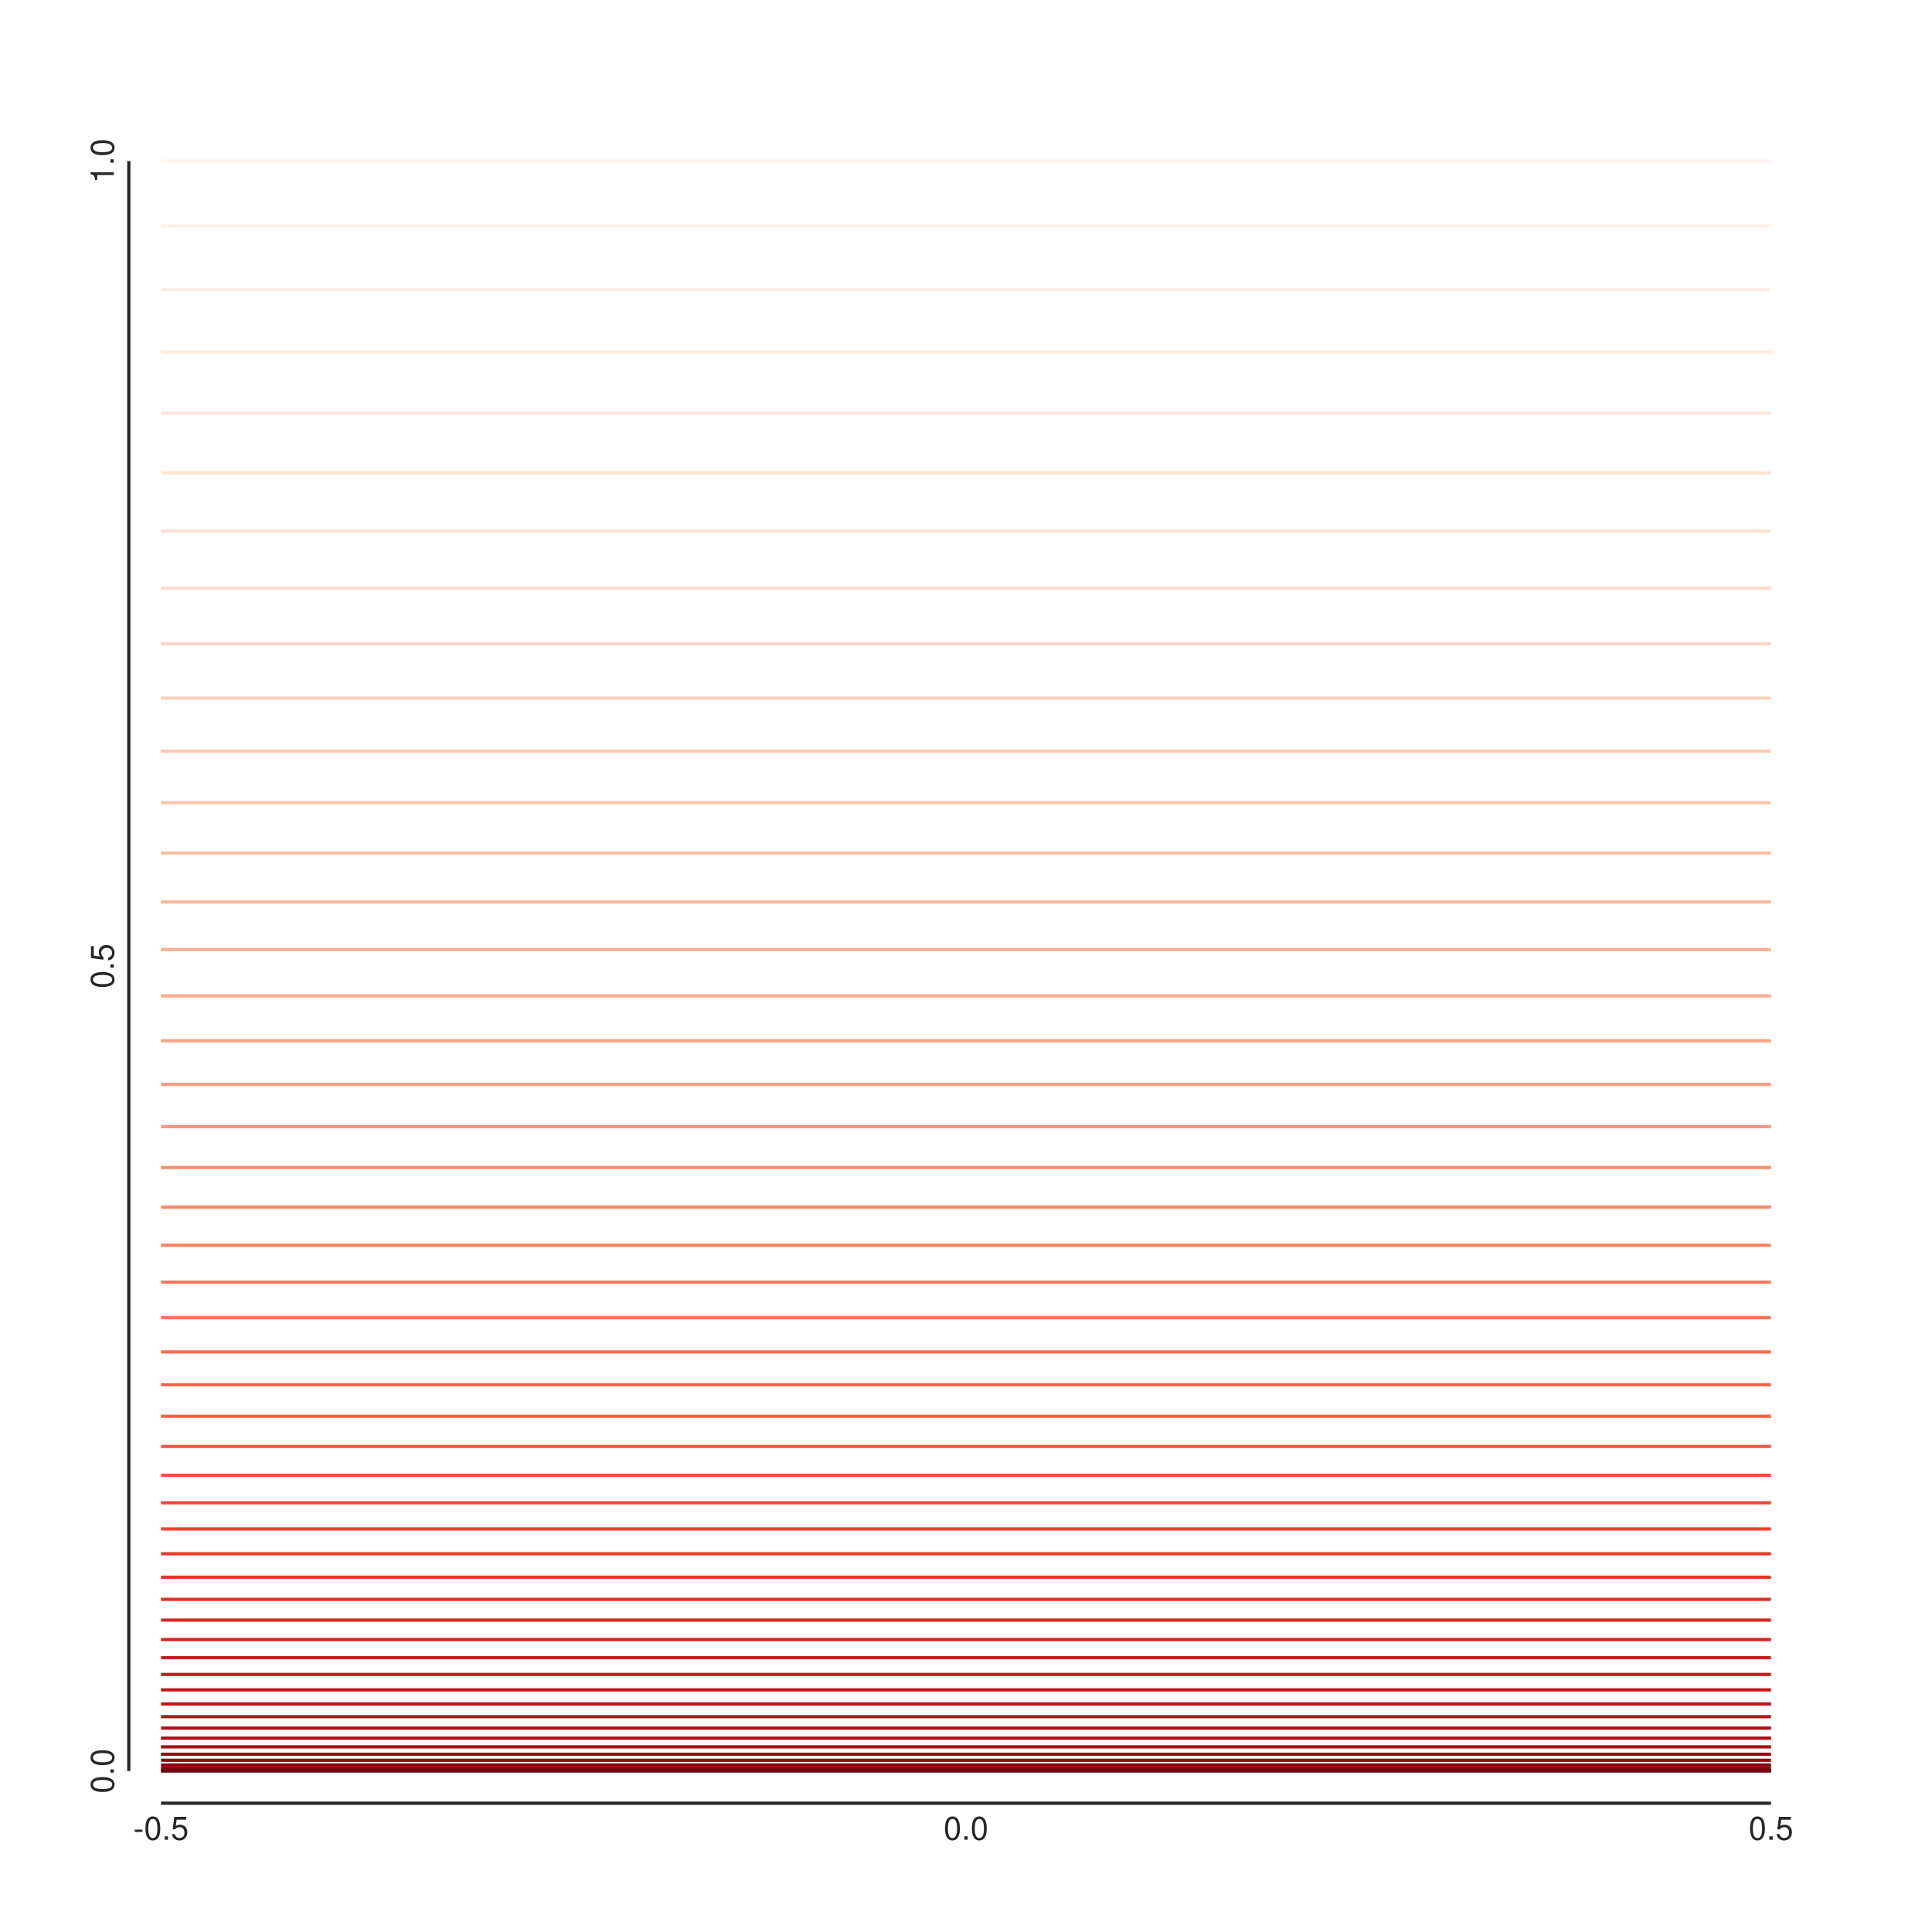
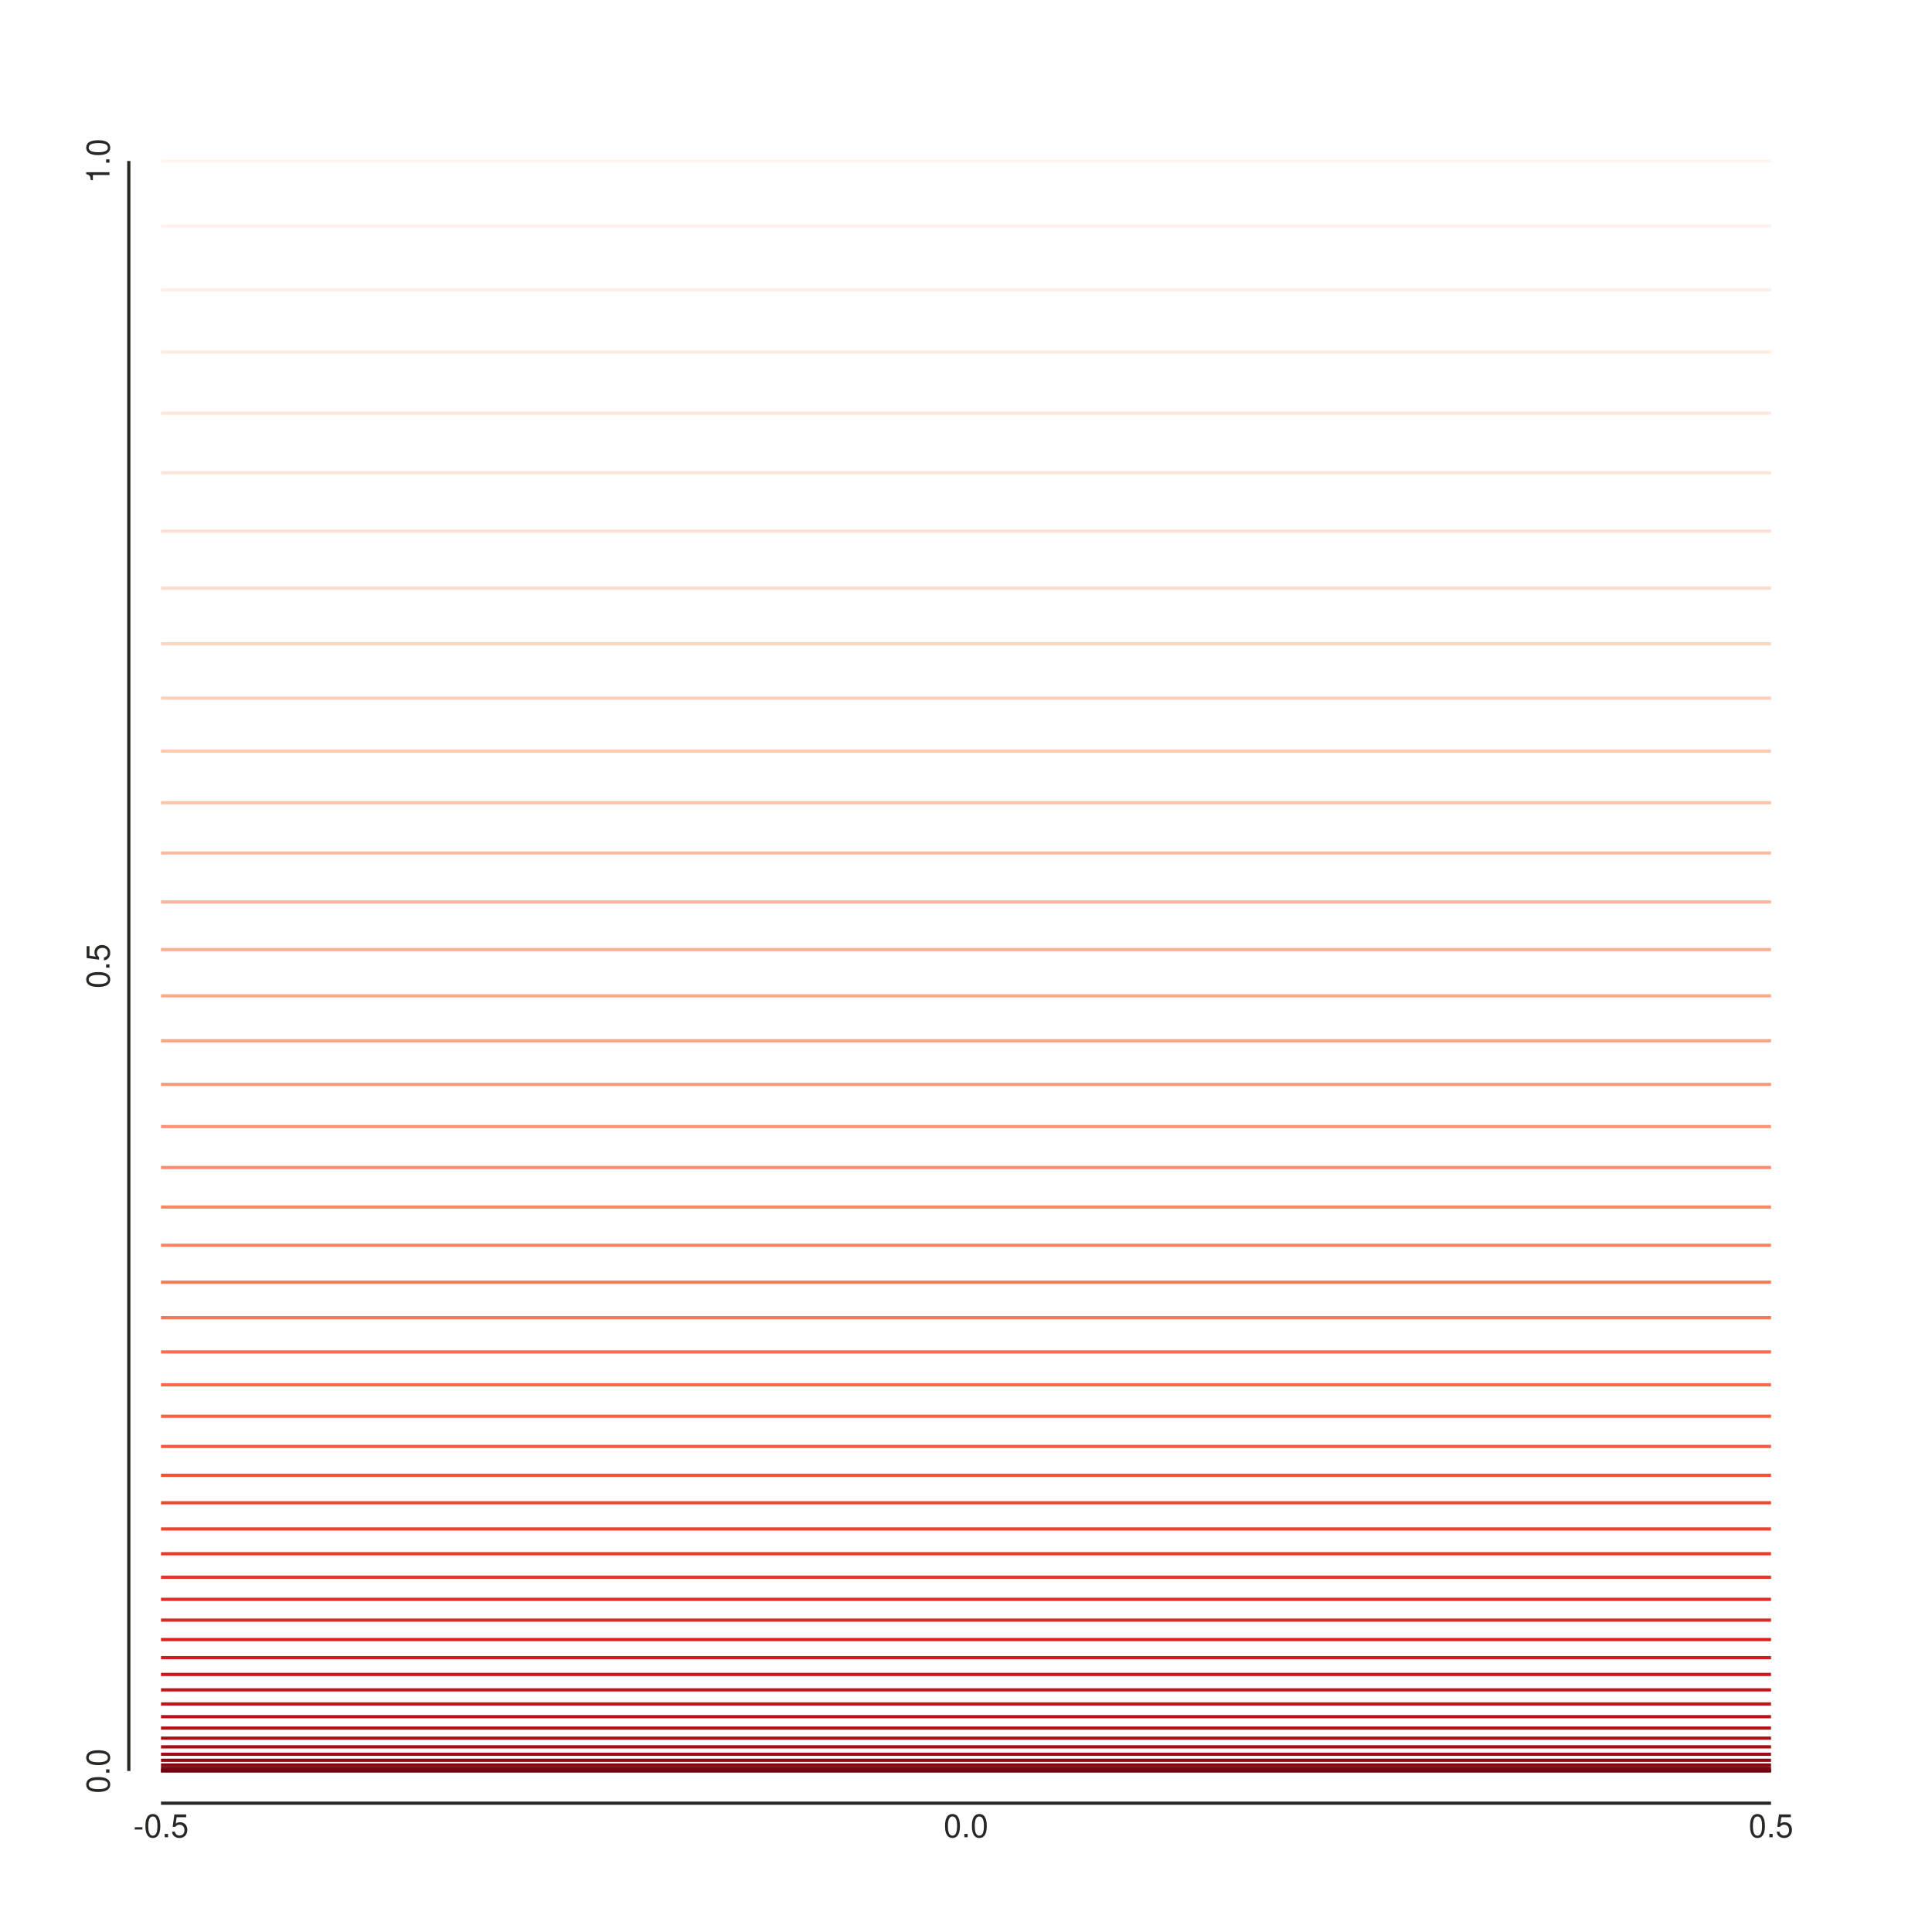
- <svg xmlns="http://www.w3.org/2000/svg" height="600px" id="tf97c0cfe848d4f7d994da896cc00424d" preserveAspectRatio="xMidYMid meet" style="background-color:transparent;fill:rgb(16.1%,15.3%,14.1%);fill-opacity:1.0;font-family:Helvetica;font-size:12px;opacity:1.0;stroke:rgb(16.1%,15.3%,14.1%);stroke-opacity:1.0;stroke-width:1.0" viewBox="0 0 600 600" width="600px">
-   <g class="toyplot-axes-Cartesian" id="t9f32ff960d9a481e8b9837b10127cf55">
-     <clipPath id="t161e7358c8d248799017a42b89620f6d">
+ <svg xmlns="http://www.w3.org/2000/svg" height="600px" id="td9b2f7d588fd487ba6634f9ec8342acb" preserveAspectRatio="xMidYMid meet" style="background-color:transparent;fill:rgb(16.1%,15.3%,14.1%);fill-opacity:1.0;font-family:Helvetica;font-size:12px;opacity:1.0;stroke:rgb(16.1%,15.3%,14.1%);stroke-opacity:1.0;stroke-width:1.0" viewBox="0 0 600 600" width="600px">
+   <g class="toyplot-axes-Cartesian" id="tb12ab7604d2f4590911cdc7ba33b61f7">
+     <clipPath id="t7751ba592922412f9f6637c27bd925a4">
      <rect height="520.0" width="520.0" x="40.0" y="40.0" />
    </clipPath>
-     <g class="toyplot-coordinate-events" clip-path="url(#t161e7358c8d248799017a42b89620f6d)" style="cursor:crosshair">
+     <g class="toyplot-coordinate-events" clip-path="url(#t7751ba592922412f9f6637c27bd925a4)" style="cursor:crosshair">
      <rect height="520.0" style="pointer-events:all;visibility:hidden" width="520.0" x="40.0" y="40.0" />
-       <g class="toyplot-mark-AxisLines" id="t3c5355257bfd49be903a679260ca65af" style="">
+       <g class="toyplot-mark-AxisLines" id="t1400bdd5390f469fb905398421de2d7e" style="">
        <g class="toyplot-Series">
          <line class="toyplot-Datum" style="opacity:1.0;stroke:rgb(40.4%,0%,5.1%);stroke-opacity:1.0" x1="50.0" x2="550.0" y1="550.0" y2="550.0" />
          <line class="toyplot-Datum" style="opacity:1.0;stroke:rgb(44.4%,0.96%,5.61%);stroke-opacity:1.0" x1="50.0" x2="550.0" y1="549.792" y2="549.792" />
          <line class="toyplot-Datum" style="opacity:1.0;stroke:rgb(48.3%,1.92%,6.12%);stroke-opacity:1.0" x1="50.0" x2="550.0" y1="549.167" y2="549.167" />
          <line class="toyplot-Datum" style="opacity:1.0;stroke:rgb(52.3%,2.88%,6.63%);stroke-opacity:1.0" x1="50.0" x2="550.0" y1="548.126" y2="548.126" />
          <line class="toyplot-Datum" style="opacity:1.0;stroke:rgb(56.3%,3.84%,7.15%);stroke-opacity:1.0" x1="50.0" x2="550.0" y1="546.668" y2="546.668" />
          <line class="toyplot-Datum" style="opacity:1.0;stroke:rgb(60.2%,4.8%,7.66%);stroke-opacity:1.0" x1="50.0" x2="550.0" y1="544.794" y2="544.794" />
          <line class="toyplot-Datum" style="opacity:1.0;stroke:rgb(64.2%,5.76%,8.17%);stroke-opacity:1.0" x1="50.0" x2="550.0" y1="542.503" y2="542.503" />
          <line class="toyplot-Datum" style="opacity:1.0;stroke:rgb(66.8%,6.39%,8.68%);stroke-opacity:1.0" x1="50.0" x2="550.0" y1="539.796" y2="539.796" />
          <line class="toyplot-Datum" style="opacity:1.0;stroke:rgb(69.3%,6.96%,9.2%);stroke-opacity:1.0" x1="50.0" x2="550.0" y1="536.672" y2="536.672" />
          <line class="toyplot-Datum" style="opacity:1.0;stroke:rgb(71.7%,7.54%,9.71%);stroke-opacity:1.0" x1="50.0" x2="550.0" y1="533.132" y2="533.132" />
          <line class="toyplot-Datum" style="opacity:1.0;stroke:rgb(74.1%,8.12%,10.2%);stroke-opacity:1.0" x1="50.0" x2="550.0" y1="529.175" y2="529.175" />
          <line class="toyplot-Datum" style="opacity:1.0;stroke:rgb(76.6%,8.69%,10.7%);stroke-opacity:1.0" x1="50.0" x2="550.0" y1="524.802" y2="524.802" />
          <line class="toyplot-Datum" style="opacity:1.0;stroke:rgb(79%,9.27%,11.2%);stroke-opacity:1.0" x1="50.0" x2="550.0" y1="520.012" y2="520.012" />
          <line class="toyplot-Datum" style="opacity:1.0;stroke:rgb(81.3%,11.1%,12.1%);stroke-opacity:1.0" x1="50.0" x2="550.0" y1="514.806" y2="514.806" />
          <line class="toyplot-Datum" style="opacity:1.0;stroke:rgb(83.6%,13.3%,13.1%);stroke-opacity:1.0" x1="50.0" x2="550.0" y1="509.184" y2="509.184" />
          <line class="toyplot-Datum" style="opacity:1.0;stroke:rgb(85.9%,15.6%,14%);stroke-opacity:1.0" x1="50.0" x2="550.0" y1="503.145" y2="503.145" />
          <line class="toyplot-Datum" style="opacity:1.0;stroke:rgb(88.3%,17.8%,15%);stroke-opacity:1.0" x1="50.0" x2="550.0" y1="496.689" y2="496.689" />
          <line class="toyplot-Datum" style="opacity:1.0;stroke:rgb(90.6%,20.1%,15.9%);stroke-opacity:1.0" x1="50.0" x2="550.0" y1="489.817" y2="489.817" />
          <line class="toyplot-Datum" style="opacity:1.0;stroke:rgb(92.9%,22.3%,16.9%);stroke-opacity:1.0" x1="50.0" x2="550.0" y1="482.528" y2="482.528" />
          <line class="toyplot-Datum" style="opacity:1.0;stroke:rgb(94.2%,25%,18.5%);stroke-opacity:1.0" x1="50.0" x2="550.0" y1="474.823" y2="474.823" />
          <line class="toyplot-Datum" style="opacity:1.0;stroke:rgb(95%,28%,20.4%);stroke-opacity:1.0" x1="50.0" x2="550.0" y1="466.701" y2="466.701" />
          <line class="toyplot-Datum" style="opacity:1.0;stroke:rgb(95.7%,31%,22.3%);stroke-opacity:1.0" x1="50.0" x2="550.0" y1="458.163" y2="458.163" />
          <line class="toyplot-Datum" style="opacity:1.0;stroke:rgb(96.5%,34%,24.2%);stroke-opacity:1.0" x1="50.0" x2="550.0" y1="449.209" y2="449.209" />
          <line class="toyplot-Datum" style="opacity:1.0;stroke:rgb(97.3%,37.1%,26.1%);stroke-opacity:1.0" x1="50.0" x2="550.0" y1="439.838" y2="439.838" />
          <line class="toyplot-Datum" style="opacity:1.0;stroke:rgb(98%,40.1%,28.1%);stroke-opacity:1.0" x1="50.0" x2="550.0" y1="430.05" y2="430.05" />
          <line class="toyplot-Datum" style="opacity:1.0;stroke:rgb(98.5%,42.8%,30.3%);stroke-opacity:1.0" x1="50.0" x2="550.0" y1="419.846" y2="419.846" />
          <line class="toyplot-Datum" style="opacity:1.0;stroke:rgb(98.5%,45.4%,32.9%);stroke-opacity:1.0" x1="50.0" x2="550.0" y1="409.225" y2="409.225" />
          <line class="toyplot-Datum" style="opacity:1.0;stroke:rgb(98.6%,48%,35.4%);stroke-opacity:1.0" x1="50.0" x2="550.0" y1="398.188" y2="398.188" />
          <line class="toyplot-Datum" style="opacity:1.0;stroke:rgb(98.7%,50.5%,38%);stroke-opacity:1.0" x1="50.0" x2="550.0" y1="386.735" y2="386.735" />
          <line class="toyplot-Datum" style="opacity:1.0;stroke:rgb(98.7%,53.1%,40.5%);stroke-opacity:1.0" x1="50.0" x2="550.0" y1="374.865" y2="374.865" />
          <line class="toyplot-Datum" style="opacity:1.0;stroke:rgb(98.8%,55.7%,43.1%);stroke-opacity:1.0" x1="50.0" x2="550.0" y1="362.578" y2="362.578" />
          <line class="toyplot-Datum" style="opacity:1.0;stroke:rgb(98.8%,58.2%,45.8%);stroke-opacity:1.0" x1="50.0" x2="550.0" y1="349.875" y2="349.875" />
          <line class="toyplot-Datum" style="opacity:1.0;stroke:rgb(98.8%,60.9%,48.8%);stroke-opacity:1.0" x1="50.0" x2="550.0" y1="336.756" y2="336.756" />
          <line class="toyplot-Datum" style="opacity:1.0;stroke:rgb(98.8%,63.5%,51.9%);stroke-opacity:1.0" x1="50.0" x2="550.0" y1="323.219" y2="323.219" />
          <line class="toyplot-Datum" style="opacity:1.0;stroke:rgb(98.8%,66.1%,54.9%);stroke-opacity:1.0" x1="50.0" x2="550.0" y1="309.267" y2="309.267" />
          <line class="toyplot-Datum" style="opacity:1.0;stroke:rgb(98.8%,68.7%,57.9%);stroke-opacity:1.0" x1="50.0" x2="550.0" y1="294.898" y2="294.898" />
          <line class="toyplot-Datum" style="opacity:1.0;stroke:rgb(98.8%,71.4%,60.9%);stroke-opacity:1.0" x1="50.0" x2="550.0" y1="280.112" y2="280.112" />
          <line class="toyplot-Datum" style="opacity:1.0;stroke:rgb(98.9%,73.9%,63.9%);stroke-opacity:1.0" x1="50.0" x2="550.0" y1="264.91" y2="264.91" />
          <line class="toyplot-Datum" style="opacity:1.0;stroke:rgb(99%,76.3%,67.1%);stroke-opacity:1.0" x1="50.0" x2="550.0" y1="249.292" y2="249.292" />
          <line class="toyplot-Datum" style="opacity:1.0;stroke:rgb(99.1%,78.7%,70.2%);stroke-opacity:1.0" x1="50.0" x2="550.0" y1="233.257" y2="233.257" />
          <line class="toyplot-Datum" style="opacity:1.0;stroke:rgb(99.2%,81%,73.3%);stroke-opacity:1.0" x1="50.0" x2="550.0" y1="216.805" y2="216.805" />
          <line class="toyplot-Datum" style="opacity:1.0;stroke:rgb(99.4%,83.4%,76.5%);stroke-opacity:1.0" x1="50.0" x2="550.0" y1="199.938" y2="199.938" />
          <line class="toyplot-Datum" style="opacity:1.0;stroke:rgb(99.5%,85.8%,79.6%);stroke-opacity:1.0" x1="50.0" x2="550.0" y1="182.653" y2="182.653" />
          <line class="toyplot-Datum" style="opacity:1.0;stroke:rgb(99.6%,88%,82.6%);stroke-opacity:1.0" x1="50.0" x2="550.0" y1="164.952" y2="164.952" />
          <line class="toyplot-Datum" style="opacity:1.0;stroke:rgb(99.7%,89.4%,84.5%);stroke-opacity:1.0" x1="50.0" x2="550.0" y1="146.835" y2="146.835" />
          <line class="toyplot-Datum" style="opacity:1.0;stroke:rgb(99.7%,90.7%,86.4%);stroke-opacity:1.0" x1="50.0" x2="550.0" y1="128.301" y2="128.301" />
          <line class="toyplot-Datum" style="opacity:1.0;stroke:rgb(99.8%,92%,88.4%);stroke-opacity:1.0" x1="50.0" x2="550.0" y1="109.35" y2="109.35" />
          <line class="toyplot-Datum" style="opacity:1.0;stroke:rgb(99.9%,93.4%,90.3%);stroke-opacity:1.0" x1="50.0" x2="550.0" y1="89.983" y2="89.983" />
          <line class="toyplot-Datum" style="opacity:1.0;stroke:rgb(99.9%,94.7%,92.2%);stroke-opacity:1.0" x1="50.0" x2="550.0" y1="70.2" y2="70.2" />
          <line class="toyplot-Datum" style="opacity:1.0;stroke:rgb(100%,96.1%,94.1%);stroke-opacity:1.0" x1="50.0" x2="550.0" y1="50.0" y2="50.0" />
        </g>
      </g>
    </g>
    <g class="toyplot-coordinates" style="visibility:hidden">
      <rect height="14.0" style="fill:rgb(100%,100%,100%);fill-opacity:1.0;opacity:0.75;stroke:none" width="90.0" x="450.0" y="60.0" />
      <text style="alignment-baseline:middle;font-size:10px;font-weight:normal;stroke:none;text-anchor:middle" x="495.0" y="67.0" />
    </g>
-     <g class="toyplot-axes-Axis" id="t2183fdd455d24dc2a80ce09f6f645889" transform="translate(50.0,550.0) rotate(0.0) translate(0,10.0)">
+     <g class="toyplot-axes-Axis" id="t9e9f0ef9a034442a898f3ea3aaad6370" transform="translate(50.0,550.0) rotate(0.0) translate(0,10.0)">
      <line style="" x1="0" x2="500.0" y1="0" y2="0" />
      <g>
-         <text style="dominant-baseline:middle;font-size:10px;font-weight:normal;stroke:none;text-anchor:middle" transform="translate(0.0,0)translate(0,8.0)">
+         <text style="dominant-baseline:hanging;font-size:10px;font-weight:normal;stroke:none;text-anchor:middle" transform="translate(0.0,6)">
          <tspan style="dominant-baseline:inherit">-0.5</tspan>
        </text>
-         <text style="dominant-baseline:middle;font-size:10px;font-weight:normal;stroke:none;text-anchor:middle" transform="translate(250.0,0)translate(0,8.0)">
+         <text style="dominant-baseline:hanging;font-size:10px;font-weight:normal;stroke:none;text-anchor:middle" transform="translate(250.0,6)">
          <tspan style="dominant-baseline:inherit">0.0</tspan>
        </text>
-         <text style="dominant-baseline:middle;font-size:10px;font-weight:normal;stroke:none;text-anchor:middle" transform="translate(500.0,0)translate(0,8.0)">
+         <text style="dominant-baseline:hanging;font-size:10px;font-weight:normal;stroke:none;text-anchor:middle" transform="translate(500.0,6)">
          <tspan style="dominant-baseline:inherit">0.5</tspan>
        </text>
      </g>
    </g>
-     <g class="toyplot-axes-Axis" id="tcc7cc28bfbb847eea12b584be5b72b1c" transform="translate(50.0,550.0) rotate(-90.0) translate(0,-10.0)">
+     <g class="toyplot-axes-Axis" id="t599c11a6e0ec47b19f5c2aa9d5a6a6b3" transform="translate(50.0,550.0) rotate(-90.0) translate(0,-10.0)">
      <line style="" x1="0" x2="500.0" y1="0" y2="0" />
      <g>
-         <text style="dominant-baseline:middle;font-size:10px;font-weight:normal;stroke:none;text-anchor:middle" transform="translate(0.0,0)translate(0,-8.0)">
+         <text style="dominant-baseline:alphabetic;font-size:10px;font-weight:normal;stroke:none;text-anchor:middle" transform="translate(0.0,-6)">
          <tspan style="dominant-baseline:inherit">0.0</tspan>
        </text>
-         <text style="dominant-baseline:middle;font-size:10px;font-weight:normal;stroke:none;text-anchor:middle" transform="translate(250.0,0)translate(0,-8.0)">
+         <text style="dominant-baseline:alphabetic;font-size:10px;font-weight:normal;stroke:none;text-anchor:middle" transform="translate(250.0,-6)">
          <tspan style="dominant-baseline:inherit">0.5</tspan>
        </text>
-         <text style="dominant-baseline:middle;font-size:10px;font-weight:normal;stroke:none;text-anchor:middle" transform="translate(500.0,0)translate(0,-8.0)">
+         <text style="dominant-baseline:alphabetic;font-size:10px;font-weight:normal;stroke:none;text-anchor:middle" transform="translate(500.0,-6)">
          <tspan style="dominant-baseline:inherit">1.0</tspan>
        </text>
      </g>
    </g>
  </g>
</svg>
